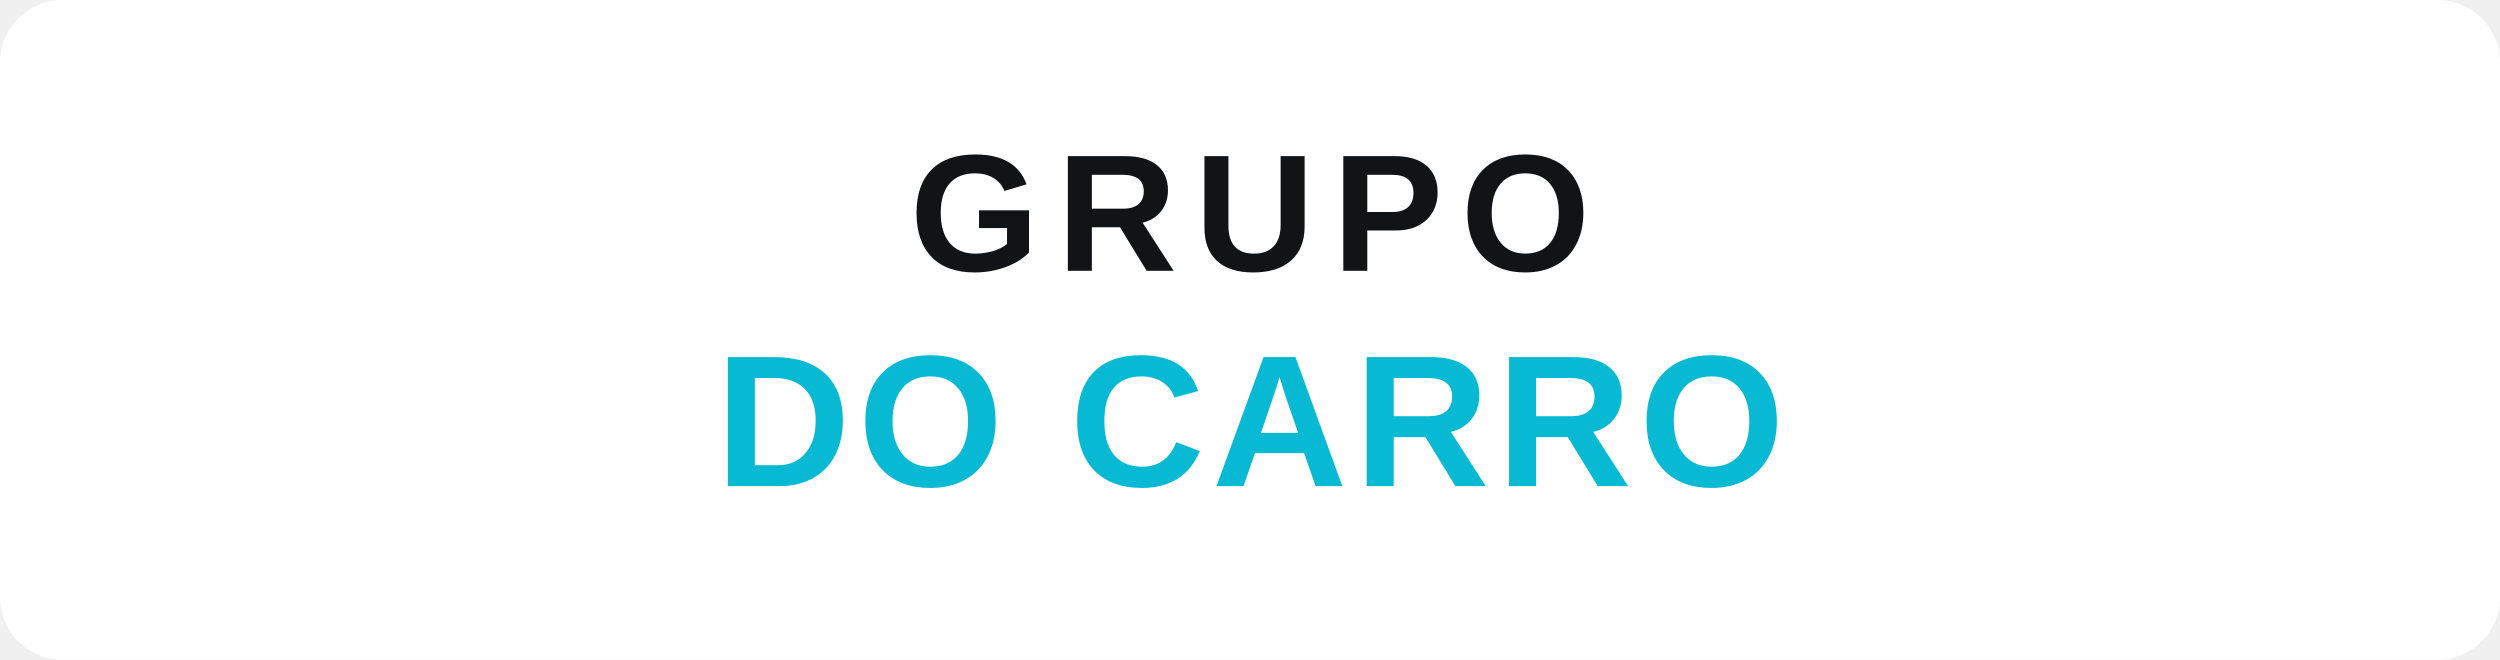
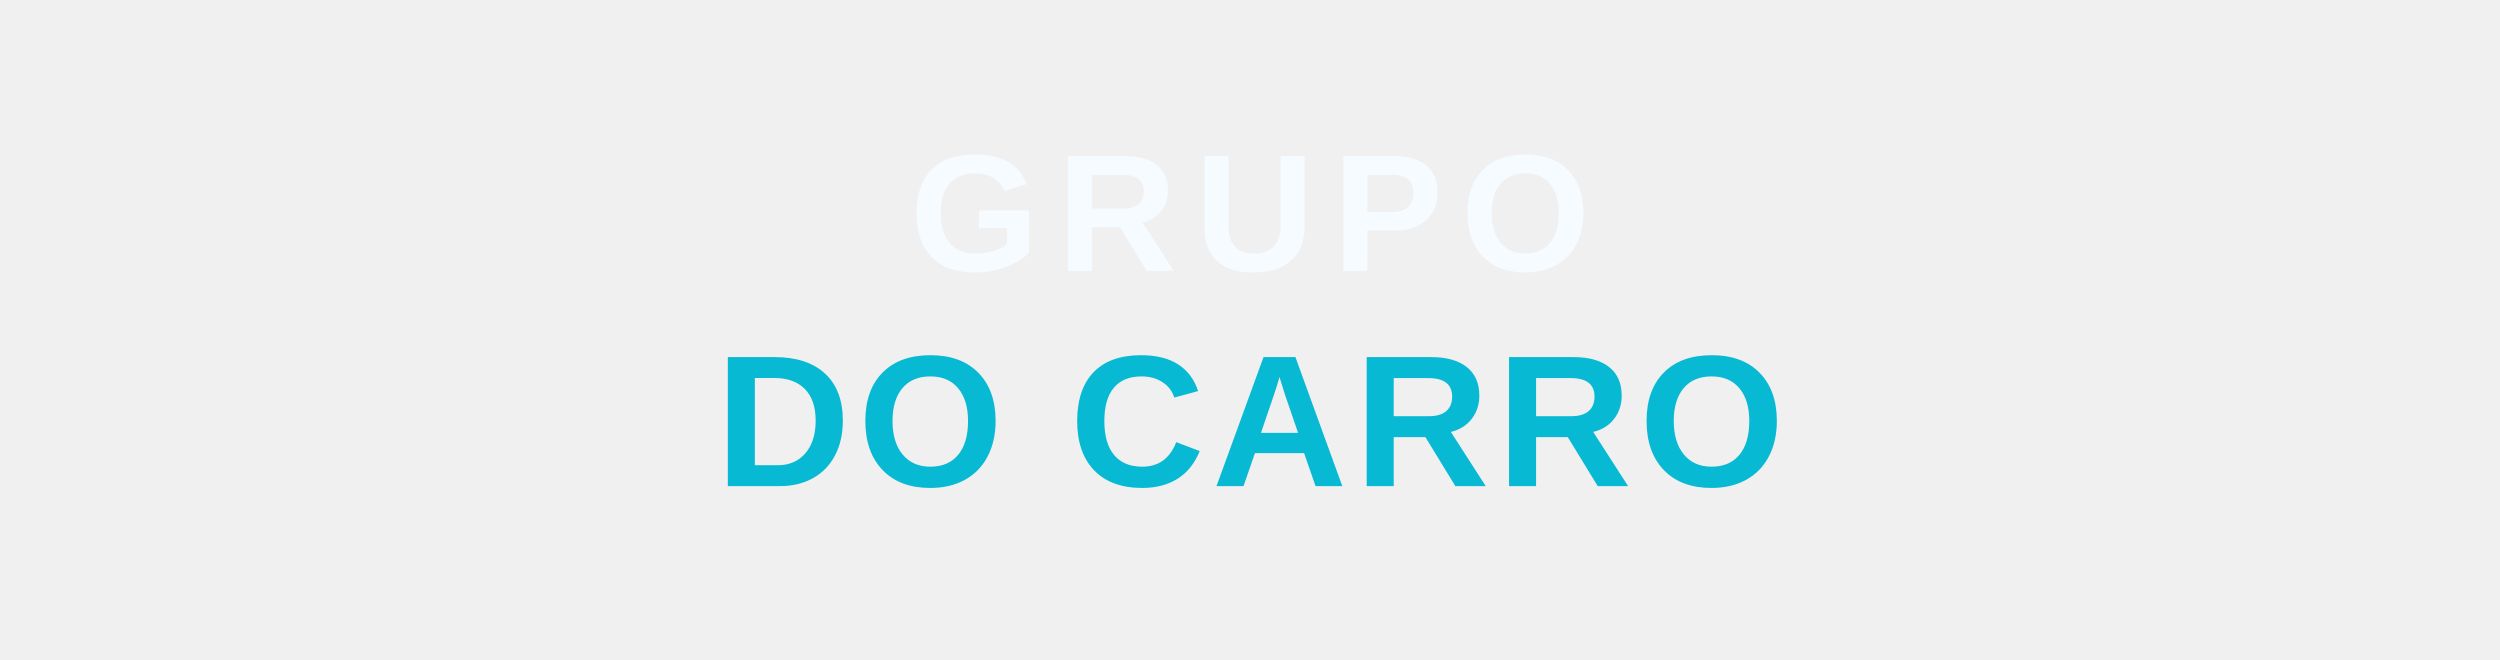
<svg xmlns="http://www.w3.org/2000/svg" viewBox="0 0 720 190" role="img" aria-labelledby="title desc">
-   <rect width="720" height="190" rx="18" fill="#fff" />
-   <text x="360" y="78" fill="#111315" font-family="Arial, Helvetica, sans-serif" font-size="48" font-weight="800" letter-spacing="5" text-anchor="middle">GRUPO</text>
+   <text x="360" y="78" fill="#f5fbff" font-family="Arial, Helvetica, sans-serif" font-size="48" font-weight="800" letter-spacing="5" text-anchor="middle">GRUPO</text>
  <text x="360" y="140" fill="#08b9d3" font-family="Arial, Helvetica, sans-serif" font-size="54" font-weight="900" letter-spacing="2" text-anchor="middle">DO CARRO</text>
</svg>
